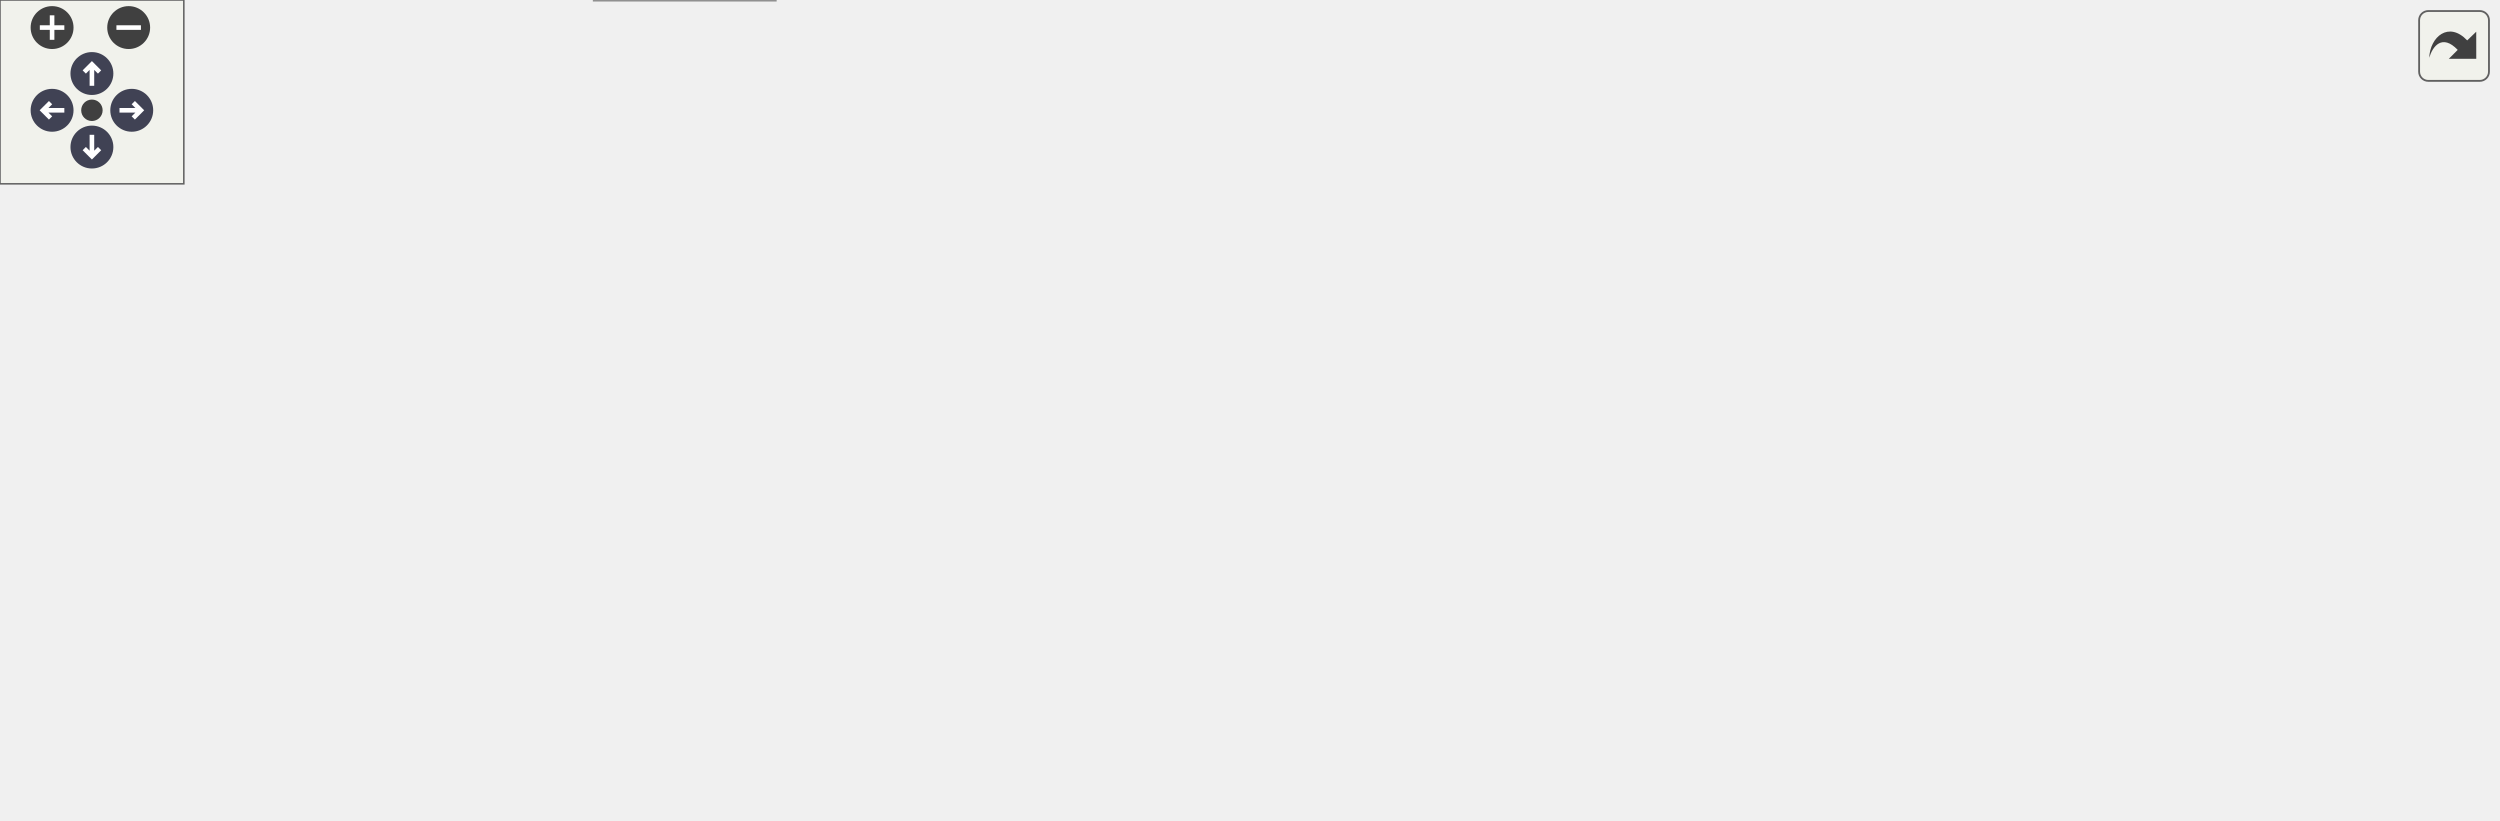
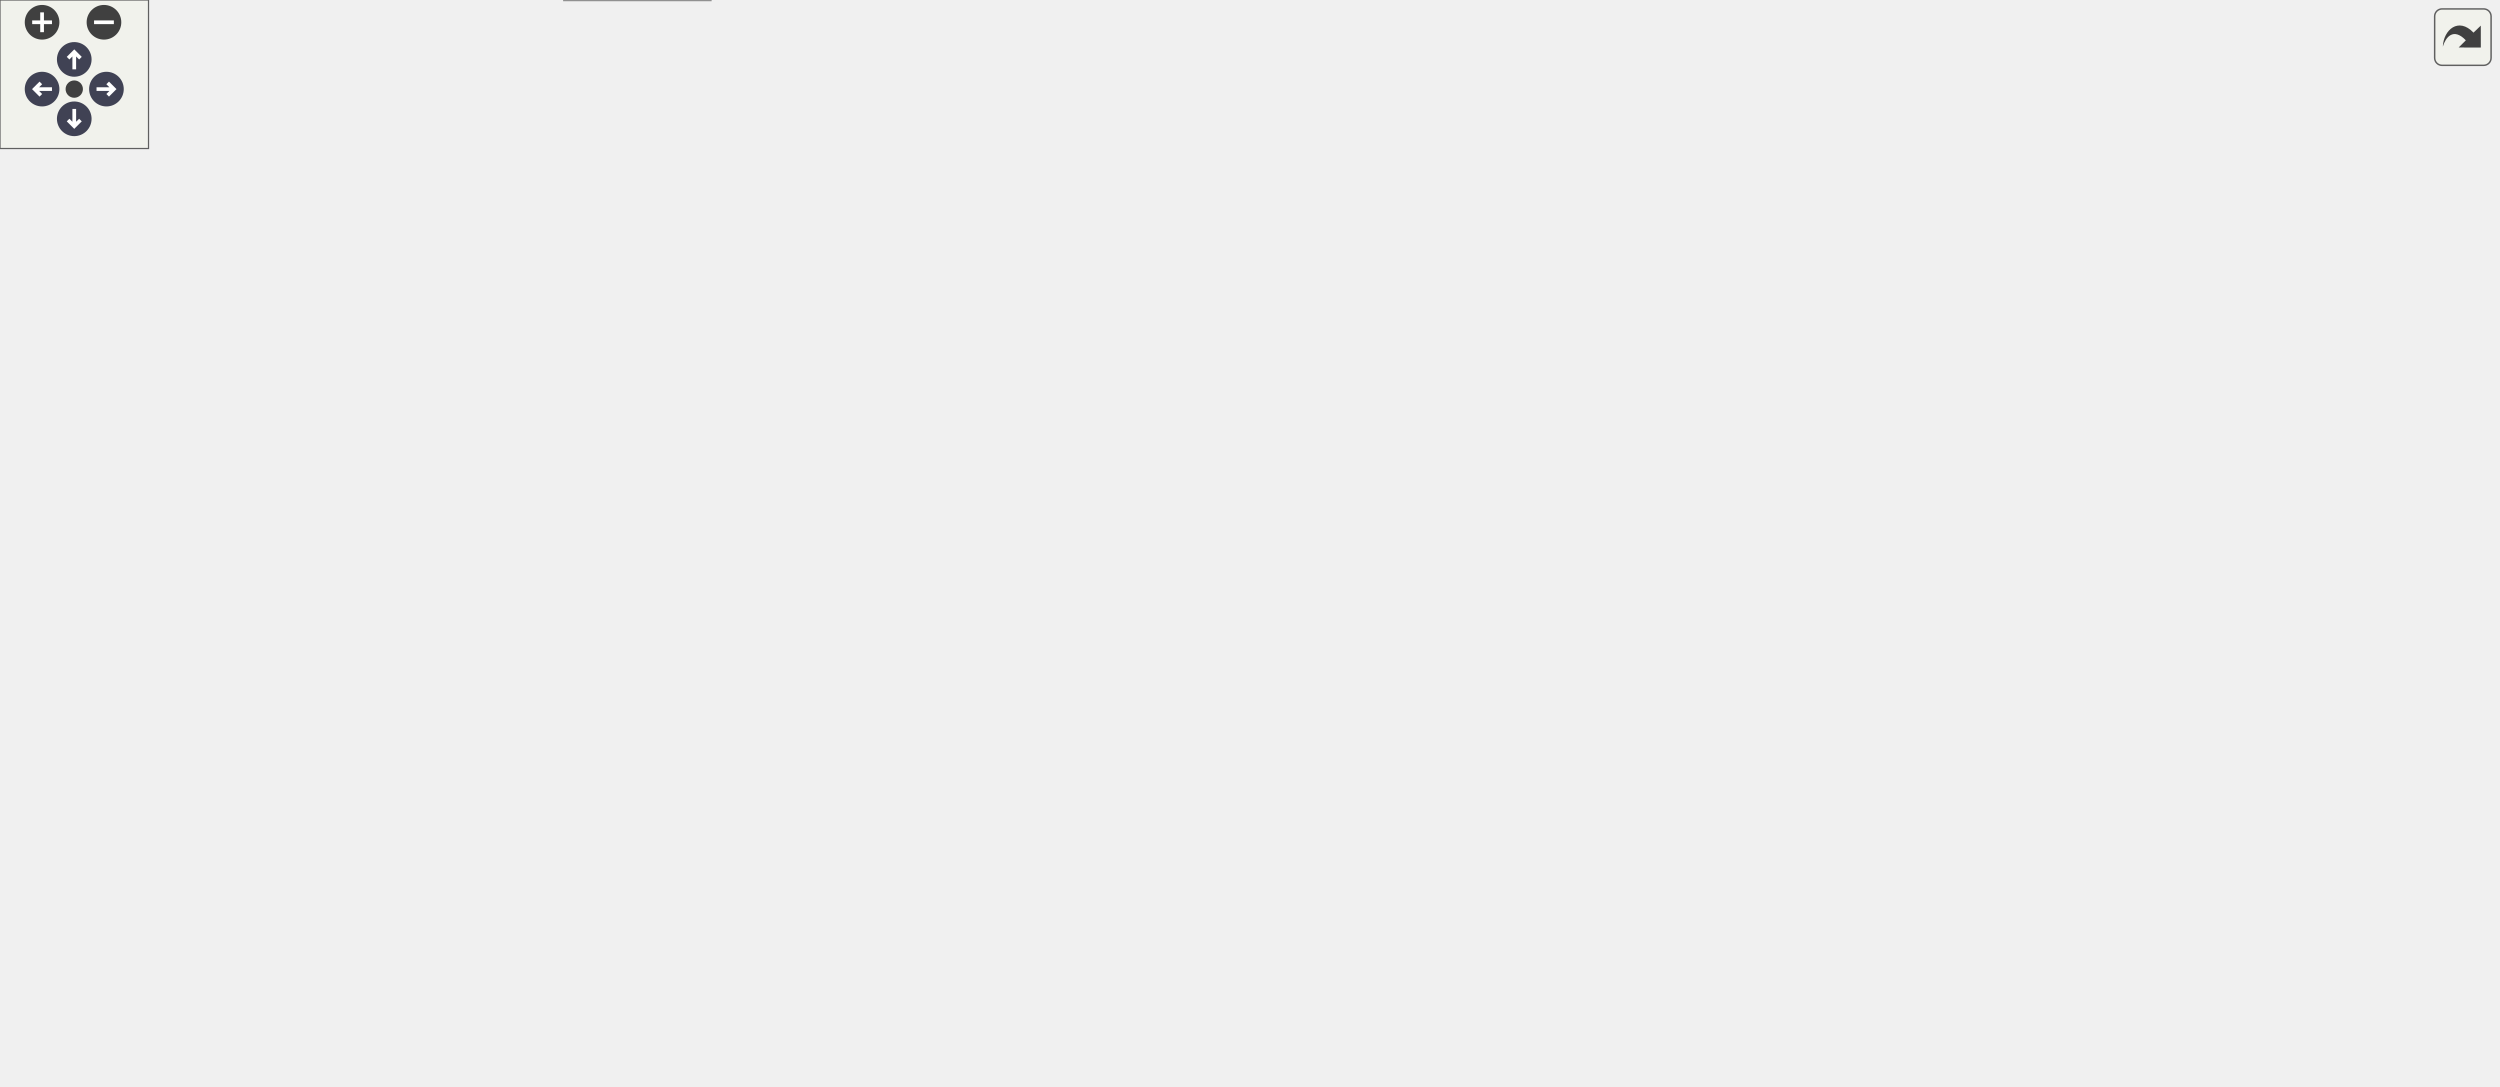
<svg xmlns="http://www.w3.org/2000/svg" xmlns:xlink="http://www.w3.org/1999/xlink" id="main" version="1.1" xml:space="preserve">
  <style type="text/css">
.node, .edge {opacity: 0.7;}
.node.selected, .edge.selected {opacity: 1;}
.edge:hover path { stroke: red; }
.edge:hover polygon { stroke: red; fill: red; }
</style>
  <defs>
    <circle id="rim" cx="0" cy="0" r="7" />
    <circle id="rim2" cx="0" cy="0" r="3.5" />
    <g id="zoomPlus">
      <use xlink:href="#rim" fill="#404040">
        <set attributeName="fill" to="#808080" begin="zoomplus.mouseover" end="zoomplus.mouseout" />
      </use>
      <path d="M-4,0h8M0,-4v8" fill="none" stroke="white" stroke-width="1.5" pointer-events="none" />
    </g>
    <g id="zoomMin">
      <use xlink:href="#rim" fill="#404040">
        <set attributeName="fill" to="#808080" begin="zoomminus.mouseover" end="zoomminus.mouseout" />
      </use>
      <path d="M-4,0h8" fill="none" stroke="white" stroke-width="1.5" pointer-events="none" />
    </g>
    <g id="arrowUp" transform="translate(30 24)">
      <use xlink:href="#rim" />
      <path pointer-events="none" fill="none" stroke="white" stroke-width="1.5" d="M0,-3.0v7 M-2.5,-0.5L0,-3.0L2.5,-0.5" />
    </g>
    <g id="arrowRight" transform="rotate(90) translate(36 -43)">
      <use xlink:href="#rim" />
      <path pointer-events="none" fill="none" stroke="white" stroke-width="1.5" d="M0,-3.0v7 M-2.5,-0.5L0,-3.0L2.5,-0.5" />
    </g>
    <g id="arrowDown" transform="rotate(180) translate(-30 -48)">
      <use xlink:href="#rim" />
      <path pointer-events="none" fill="none" stroke="white" stroke-width="1.5" d="M0,-3.0v7 M-2.5,-0.5L0,-3.0L2.5,-0.5" />
    </g>
    <g id="arrowLeft" transform="rotate(270) translate(-36 17)">
      <use xlink:href="#rim" />
      <path pointer-events="none" fill="none" stroke="white" stroke-width="1.5" d="M0,-3.0v7 M-2.5,-0.5L0,-3.0L2.5,-0.5" />
    </g>
    <g id="resetDef">
      <use xlink:href="#rim2" fill="#404040">
        <set attributeName="fill" to="#808080" begin="reset.mouseover" end="reset.mouseout" />
      </use>
    </g>
  </defs>
  <svg id="graph" class="graph">
    <g id="viewport">
      <g id="Node000001" class="node">
        <g id="a_Node000001">
-           <a xlink:title="An elementary result of a query or a subquery Store query/target nodes and edges Store path edges in ...">
-             <polygon fill="#999999" stroke="#666666" points="253,-19 194,-19 194,0 253,0 253,-19" />
-             <text text-anchor="middle" x="223.5" y="-7" font-family="Helvetica,sans-Serif" font-size="10.00">Mapping</text>
+           <a xlink:title=" ">
+             <polygon fill="#999999" stroke="#666666" points="287,-19 228,-19 228,0 287,0 287,-19" />
+             <text text-anchor="middle" x="257.5" y="-7" font-family="Helvetica,sans-Serif" font-size="10.00">Mapping</text>
          </a>
        </g>
      </g>
      <g id="Node000002" class="node">
        <g id="a_Node000002">
          <a xlink:title=" ">
-             <polygon fill="white" stroke="#bfbfbf" points="101,-85 0,-85 0,-66 101,-66 101,-85" />
-             <text text-anchor="middle" x="50.5" y="-73" font-family="Helvetica,sans-Serif" font-size="10.00">EnvironmentImpl</text>
+             <polygon fill="white" stroke="#bfbfbf" points="101,-86.5 0,-86.5 0,-67.5 101,-67.5 101,-86.5" />
+             <text text-anchor="middle" x="50.5" y="-74.5" font-family="Helvetica,sans-Serif" font-size="10.00">EnvironmentImpl</text>
          </a>
        </g>
      </g>
      <g id="edge1_Node000001_Node000002" class="edge">
        <g id="a_edge1_Node000001_Node000002">
          <a xlink:title=" ">
-             <path fill="none" stroke="#63b8ff" d="M83.37,-62.34C117.55,-49.7 170.17,-30.23 200.26,-19.1" />
-             <polygon fill="#63b8ff" stroke="#63b8ff" points="82,-59.12 73.83,-65.87 84.42,-65.68 82,-59.12" />
+             <path fill="none" stroke="#63b8ff" d="M87.19,-64.39C128.24,-51.4 193.78,-30.66 230.43,-19.07" />
+             <polygon fill="#63b8ff" stroke="#63b8ff" points="86.04,-61.08 77.56,-67.44 88.15,-67.76 86.04,-61.08" />
          </a>
        </g>
      </g>
      <g id="Node000003" class="node">
        <g id="a_Node000003">
          <a xlink:title=" ">
-             <polygon fill="white" stroke="#bfbfbf" points="166,-85 119,-85 119,-66 166,-66 166,-85" />
-             <text text-anchor="middle" x="142.5" y="-73" font-family="Helvetica,sans-Serif" font-size="10.00">Result</text>
+             <polygon fill="white" stroke="#bfbfbf" points="166,-86.5 119,-86.5 119,-67.5 166,-67.5 166,-86.5" />
+             <text text-anchor="middle" x="142.5" y="-74.5" font-family="Helvetica,sans-Serif" font-size="10.00">Result</text>
          </a>
        </g>
      </g>
      <g id="edge2_Node000001_Node000003" class="edge">
        <g id="a_edge2_Node000001_Node000003">
          <a xlink:title=" ">
-             <path fill="none" stroke="#63b8ff" d="M161.5,-59.49C177.36,-46.96 199.41,-29.54 212.49,-19.2" />
-             <polygon fill="#63b8ff" stroke="#63b8ff" points="159.1,-56.92 153.42,-65.87 163.44,-62.42 159.1,-56.92" />
+             <path fill="none" stroke="#63b8ff" d="M166.3,-62.44C189.19,-49.41 223.09,-30.1 242.46,-19.07" />
+             <polygon fill="#63b8ff" stroke="#63b8ff" points="164.49,-59.45 157.53,-67.44 167.96,-65.53 164.49,-59.45" />
          </a>
        </g>
      </g>
      <g id="Node000004" class="node">
        <g id="a_Node000004">
          <a xlink:title=" ">
-             <polygon fill="white" stroke="#bfbfbf" points="263,-85 184,-85 184,-66 263,-66 263,-85" />
-             <text text-anchor="middle" x="223.5" y="-73" font-family="Helvetica,sans-Serif" font-size="10.00">Environment</text>
+             <polygon fill="white" stroke="#bfbfbf" points="263,-86.5 184,-86.5 184,-67.5 263,-67.5 263,-86.5" />
+             <text text-anchor="middle" x="223.5" y="-74.5" font-family="Helvetica,sans-Serif" font-size="10.00">Environment</text>
          </a>
        </g>
      </g>
      <g id="edge3_Node000001_Node000004" class="edge">
        <g id="a_edge3_Node000001_Node000004">
          <a xlink:title=" ">
-             <path fill="none" stroke="#63b8ff" d="M223.5,-55.58C223.5,-43.63 223.5,-28.72 223.5,-19.41" />
-             <polygon fill="#63b8ff" stroke="#63b8ff" points="220,-55.87 223.5,-65.87 227,-55.87 220,-55.87" />
+             <path fill="none" stroke="#63b8ff" d="M232.68,-58.32C239.24,-45.68 247.78,-29.22 252.95,-19.27" />
+             <polygon fill="#63b8ff" stroke="#63b8ff" points="229.45,-56.95 227.94,-67.44 235.66,-60.17 229.45,-56.95" />
          </a>
        </g>
      </g>
      <g id="Node000005" class="node">
        <g id="a_Node000005">
          <a xlink:title=" ">
-             <polygon fill="white" stroke="#bfbfbf" points="345.5,-207 273.5,-207 273.5,-188 345.5,-188 345.5,-207" />
-             <text text-anchor="middle" x="309.5" y="-195" font-family="Helvetica,sans-Serif" font-size="10.00">Pointerable</text>
+             <polygon fill="white" stroke="#bfbfbf" points="459.5,-378 387.5,-378 387.5,-359 459.5,-359 459.5,-378" />
+             <text text-anchor="middle" x="423.5" y="-366" font-family="Helvetica,sans-Serif" font-size="10.00">Pointerable</text>
          </a>
        </g>
      </g>
      <g id="edge4_Node000001_Node000005" class="edge">
        <g id="a_edge4_Node000001_Node000005">
          <a xlink:title=" ">
-             <path fill="none" stroke="#63b8ff" d="M306.63,-177.68C302.07,-151.41 291.54,-102.84 271.5,-66 261.27,-47.2 243.8,-29.17 232.99,-19" />
-             <polygon fill="#63b8ff" stroke="#63b8ff" points="303.21,-178.46 308.28,-187.77 310.12,-177.34 303.21,-178.46" />
+             <path fill="none" stroke="#63b8ff" d="M377.01,-366.74C339,-363.36 291.5,-351.52 291.5,-313.5 291.5,-313.5 291.5,-313.5 291.5,-76 291.5,-53.45 275.43,-30.95 265.39,-19.09" />
+             <polygon fill="#63b8ff" stroke="#63b8ff" points="377.21,-370.27 387.43,-367.49 377.71,-363.29 377.21,-370.27" />
          </a>
        </g>
      </g>
      <g id="Node000007" class="node">
        <g id="a_Node000007">
          <a xlink:href="classfr_1_1inria_1_1corese_1_1core_1_1kgram_1_1core_1_1PointerObject.html" target="_top" xlink:title=" ">
-             <polygon fill="white" stroke="#666666" points="403,-151 320,-151 320,-132 403,-132 403,-151" />
-             <text text-anchor="middle" x="361.5" y="-139" font-family="Helvetica,sans-Serif" font-size="10.00">PointerObject</text>
+             <polygon fill="white" stroke="#666666" points="597,-322 514,-322 514,-303 597,-303 597,-322" />
+             <text text-anchor="middle" x="555.5" y="-310" font-family="Helvetica,sans-Serif" font-size="10.00">PointerObject</text>
          </a>
        </g>
      </g>
      <g id="edge7_Node000007_Node000005" class="edge">
        <g id="a_edge7_Node000007_Node000005">
          <a xlink:title=" ">
-             <path fill="none" stroke="#63b8ff" d="M325.18,-180.22C334.34,-170.7 345.55,-159.06 353.07,-151.25" />
-             <polygon fill="#63b8ff" stroke="#63b8ff" points="322.5,-177.95 318.09,-187.58 327.54,-182.81 322.5,-177.95" />
+             <path fill="none" stroke="#63b8ff" d="M453.72,-355.14C478.49,-345 512.9,-330.93 534.68,-322.02" />
+             <polygon fill="#63b8ff" stroke="#63b8ff" points="452.35,-351.92 444.42,-358.94 455,-358.4 452.35,-351.92" />
          </a>
        </g>
      </g>
      <g id="Node000006" class="node">
        <g id="a_Node000006">
          <a xlink:href="classfr_1_1inria_1_1corese_1_1core_1_1kgram_1_1core_1_1Mappings.html" target="_top" xlink:title=" ">
-             <polygon fill="white" stroke="#bfbfbf" points="522.5,-85 458.5,-85 458.5,-66 522.5,-66 522.5,-85" />
-             <text text-anchor="middle" x="490.5" y="-73" font-family="Helvetica,sans-Serif" font-size="10.00">Mappings</text>
+             <polygon fill="white" stroke="#bfbfbf" points="803.5,-256 739.5,-256 739.5,-237 803.5,-237 803.5,-256" />
+             <text text-anchor="middle" x="771.5" y="-244" font-family="Helvetica,sans-Serif" font-size="10.00">Mappings</text>
          </a>
        </g>
      </g>
      <g id="edge5_Node000001_Node000006" class="edge">
        <g id="a_edge5_Node000001_Node000006">
          <a xlink:title=" ">
-             <path fill="none" stroke="#9a32cd" stroke-dasharray="5,2" d="M448.29,-64.38C393.96,-51.36 300.9,-29.05 253.36,-17.66" />
-             <polygon fill="#9a32cd" stroke="#9a32cd" points="447.75,-67.85 458.29,-66.78 449.38,-61.05 447.75,-67.85" />
-           </a>
-         </g>
-         <text text-anchor="middle" x="387.5" y="-40" font-family="Helvetica,sans-Serif" font-size="10.00" fill="grey"> lMap</text>
+             <path fill="none" stroke="#9a32cd" stroke-dasharray="5,2" d="M769.24,-226.65C767.35,-217.05 763.87,-205.61 757.5,-197 694.07,-111.29 655.5,-105.61 556.5,-66 462.63,-28.45 341.88,-16.02 287,-12.14" />
+             <polygon fill="#9a32cd" stroke="#9a32cd" points="765.83,-227.47 770.82,-236.81 772.75,-226.39 765.83,-227.47" />
+           </a>
+         </g>
+         <text text-anchor="middle" x="719.5" y="-120" font-family="Helvetica,sans-Serif" font-size="10.00" fill="grey"> lMap</text>
+       </g>
+       <g id="Node000014" class="node">
+         <g id="a_Node000014">
+           <a xlink:href="classfr_1_1inria_1_1corese_1_1core_1_1kgram_1_1core_1_1Exp.html" target="_top" xlink:title="KGRAM/SPARQL expressions: bgp, union, optional, etc.">
+             <polygon fill="white" stroke="#666666" points="521,-177.5 486,-177.5 486,-158.5 521,-158.5 521,-177.5" />
+             <text text-anchor="middle" x="503.5" y="-165.5" font-family="Helvetica,sans-Serif" font-size="10.00">Exp</text>
+           </a>
+         </g>
+       </g>
+       <g id="edge26_Node000014_Node000006" class="edge">
+         <g id="a_edge26_Node000014_Node000006">
+           <a xlink:title=" ">
+             <path fill="none" stroke="#9a32cd" stroke-dasharray="5,2" d="M733.62,-233.83C720.21,-229.47 705.08,-224.28 691.5,-219 669.25,-210.35 665.23,-204.29 642.5,-197 600.07,-183.39 548.16,-175.03 521.38,-171.3" />
+             <polygon fill="#9a32cd" stroke="#9a32cd" points="732.89,-237.27 743.48,-236.99 735.03,-230.61 732.89,-237.27" />
+           </a>
+         </g>
+         <text text-anchor="middle" x="724.5" y="-211" font-family="Helvetica,sans-Serif" font-size="10.00" fill="grey"> map</text>
+         <text text-anchor="middle" x="724.5" y="-200" font-family="Helvetica,sans-Serif" font-size="10.00" fill="grey">templateMap</text>
      </g>
      <g id="edge6_Node000006_Node000007" class="edge">
        <g id="a_edge6_Node000006_Node000007">
          <a xlink:title=" ">
-             <path fill="none" stroke="#63b8ff" d="M387.98,-127.36C413.4,-114.75 451.07,-96.06 472.97,-85.2" />
-             <polygon fill="#63b8ff" stroke="#63b8ff" points="386.3,-124.29 378.9,-131.87 389.41,-130.56 386.3,-124.29" />
+             <path fill="none" stroke="#63b8ff" d="M594.37,-299.98C636.95,-287.37 704.27,-267.42 742.49,-256.1" />
+             <polygon fill="#63b8ff" stroke="#63b8ff" points="593.22,-296.67 584.63,-302.87 595.21,-303.38 593.22,-296.67" />
+           </a>
+         </g>
+       </g>
+       <g id="edge16_Node000014_Node000007" class="edge">
+         <g id="a_edge16_Node000014_Node000007">
+           <a xlink:title=" ">
+             <path fill="none" stroke="#63b8ff" d="M530.19,-297.5C515.64,-287.92 498.68,-273.74 490.5,-256 478.22,-229.37 491.67,-193.75 499.17,-177.6" />
+             <polygon fill="#63b8ff" stroke="#63b8ff" points="528.49,-300.56 538.83,-302.86 532.18,-294.62 528.49,-300.56" />
          </a>
        </g>
      </g>
      <g id="Node000008" class="node">
        <g id="a_Node000008">
          <a xlink:title=" ">
-             <polygon fill="white" stroke="#bfbfbf" points="560,-151 421,-151 421,-132 560,-132 560,-151" />
-             <text text-anchor="middle" x="490.5" y="-139" font-family="Helvetica,sans-Serif" font-size="10.00">Comparator&lt; Mapping &gt;</text>
+             <polygon fill="white" stroke="#bfbfbf" points="754,-322 615,-322 615,-303 754,-303 754,-322" />
+             <text text-anchor="middle" x="684.5" y="-310" font-family="Helvetica,sans-Serif" font-size="10.00">Comparator&lt; Mapping &gt;</text>
          </a>
        </g>
      </g>
      <g id="edge8_Node000006_Node000008" class="edge">
        <g id="a_edge8_Node000006_Node000008">
          <a xlink:title=" ">
-             <path fill="none" stroke="#63b8ff" d="M490.5,-121.58C490.5,-109.63 490.5,-94.72 490.5,-85.41" />
-             <polygon fill="#63b8ff" stroke="#63b8ff" points="487,-121.87 490.5,-131.87 494,-121.87 487,-121.87" />
+             <path fill="none" stroke="#63b8ff" d="M704.44,-296.83C721.5,-284.28 745.49,-266.63 759.67,-256.2" />
+             <polygon fill="#63b8ff" stroke="#63b8ff" points="702.21,-294.12 696.23,-302.87 706.36,-299.76 702.21,-294.12" />
          </a>
        </g>
      </g>
      <g id="Node000009" class="node">
        <g id="a_Node000009">
          <a xlink:title=" ">
-             <polygon fill="white" stroke="#bfbfbf" points="697,-151 578,-151 578,-132 697,-132 697,-151" />
-             <text text-anchor="middle" x="637.5" y="-139" font-family="Helvetica,sans-Serif" font-size="10.00">Iterable&lt; Mapping &gt;</text>
+             <polygon fill="white" stroke="#bfbfbf" points="891,-322 772,-322 772,-303 891,-303 891,-322" />
+             <text text-anchor="middle" x="831.5" y="-310" font-family="Helvetica,sans-Serif" font-size="10.00">Iterable&lt; Mapping &gt;</text>
          </a>
        </g>
      </g>
      <g id="edge9_Node000006_Node000009" class="edge">
        <g id="a_edge9_Node000006_Node000009">
          <a xlink:title=" ">
-             <path fill="none" stroke="#63b8ff" d="M608.46,-127.86C579.5,-115.25 535.76,-96.21 510.48,-85.2" />
-             <polygon fill="#63b8ff" stroke="#63b8ff" points="607.11,-131.09 617.67,-131.87 609.9,-124.67 607.11,-131.09" />
+             <path fill="none" stroke="#63b8ff" d="M816.48,-295.48C804.9,-283.12 789.3,-266.49 779.85,-256.41" />
+             <polygon fill="#63b8ff" stroke="#63b8ff" points="814.02,-297.97 823.41,-302.87 819.12,-293.18 814.02,-297.97" />
          </a>
        </g>
      </g>
      <g id="Node000010" class="node">
        <g id="a_Node000010">
          <a xlink:href="classfr_1_1inria_1_1corese_1_1core_1_1EventManager.html" target="_top" xlink:title="Event Manager for consistency and trace Update and Inference are tracked Debug mode traces events Sho...">
-             <polygon fill="white" stroke="#666666" points="802,-151 715,-151 715,-132 802,-132 802,-151" />
-             <text text-anchor="middle" x="758.5" y="-139" font-family="Helvetica,sans-Serif" font-size="10.00">EventManager</text>
+             <polygon fill="white" stroke="#666666" points="996,-322 909,-322 909,-303 996,-303 996,-322" />
+             <text text-anchor="middle" x="952.5" y="-310" font-family="Helvetica,sans-Serif" font-size="10.00">EventManager</text>
          </a>
        </g>
      </g>
      <g id="edge10_Node000006_Node000010" class="edge">
        <g id="a_edge10_Node000006_Node000010">
          <a xlink:title=" ">
-             <path fill="none" stroke="#9a32cd" stroke-dasharray="5,2" d="M712.63,-129.55C658.58,-116.64 570.14,-95.52 522.8,-84.21" />
-             <polygon fill="#9a32cd" stroke="#9a32cd" points="712.09,-133.02 722.63,-131.94 713.72,-126.21 712.09,-133.02" />
-           </a>
-         </g>
-         <text text-anchor="middle" x="665" y="-106" font-family="Helvetica,sans-Serif" font-size="10.00" fill="grey"> manager</text>
+             <path fill="none" stroke="#9a32cd" stroke-dasharray="5,2" d="M918.57,-299.5C882.82,-286.86 827.43,-267.28 795.81,-256.1" />
+             <polygon fill="#9a32cd" stroke="#9a32cd" points="917.49,-302.83 928.09,-302.87 919.83,-296.24 917.49,-302.83" />
+           </a>
+         </g>
+         <text text-anchor="middle" x="897" y="-277" font-family="Helvetica,sans-Serif" font-size="10.00" fill="grey"> manager</text>
      </g>
      <g id="Node000012" class="node">
        <g id="a_Node000012">
          <a xlink:href="classfr_1_1inria_1_1corese_1_1core_1_1EventLogger.html" target="_top" xlink:title=" ">
-             <polygon fill="white" stroke="#666666" points="815,-85 738,-85 738,-66 815,-66 815,-85" />
-             <text text-anchor="middle" x="776.5" y="-73" font-family="Helvetica,sans-Serif" font-size="10.00">EventLogger</text>
+             <polygon fill="white" stroke="#666666" points="1009,-256 932,-256 932,-237 1009,-237 1009,-256" />
+             <text text-anchor="middle" x="970.5" y="-244" font-family="Helvetica,sans-Serif" font-size="10.00">EventLogger</text>
          </a>
        </g>
      </g>
      <g id="edge13_Node000012_Node000010" class="edge">
        <g id="a_edge13_Node000012_Node000010">
          <a xlink:title=" ">
-             <path fill="none" stroke="#9a32cd" stroke-dasharray="5,2" d="M750.33,-122.31C748.63,-116.04 748.02,-109.08 750.5,-103 753.38,-95.96 759.13,-89.78 764.49,-85.16" />
-             <polygon fill="#9a32cd" stroke="#9a32cd" points="747.12,-123.72 753.86,-131.9 753.7,-121.31 747.12,-123.72" />
-           </a>
-         </g>
-         <text text-anchor="middle" x="762" y="-106" font-family="Helvetica,sans-Serif" font-size="10.00" fill="grey"> mgr</text>
+             <path fill="none" stroke="#9a32cd" stroke-dasharray="5,2" d="M944.33,-293.31C942.63,-287.04 942.02,-280.08 944.5,-274 947.38,-266.96 953.13,-260.78 958.49,-256.16" />
+             <polygon fill="#9a32cd" stroke="#9a32cd" points="941.12,-294.72 947.86,-302.9 947.7,-292.31 941.12,-294.72" />
+           </a>
+         </g>
+         <text text-anchor="middle" x="956" y="-277" font-family="Helvetica,sans-Serif" font-size="10.00" fill="grey"> mgr</text>
      </g>
      <g id="Node000011" class="node">
        <g id="a_Node000011">
          <a xlink:href="interfacefr_1_1inria_1_1corese_1_1core_1_1EventHandler.html" target="_top" xlink:title=" ">
-             <polygon fill="white" stroke="#bfbfbf" points="800,-207 717,-207 717,-188 800,-188 800,-207" />
-             <text text-anchor="middle" x="758.5" y="-195" font-family="Helvetica,sans-Serif" font-size="10.00">EventHandler</text>
+             <polygon fill="white" stroke="#bfbfbf" points="994,-378 911,-378 911,-359 994,-359 994,-378" />
+             <text text-anchor="middle" x="952.5" y="-366" font-family="Helvetica,sans-Serif" font-size="10.00">EventHandler</text>
          </a>
        </g>
      </g>
      <g id="edge11_Node000010_Node000011" class="edge">
        <g id="a_edge11_Node000010_Node000011">
          <a xlink:title=" ">
-             <path fill="none" stroke="#63b8ff" d="M758.5,-177.3C758.5,-168.41 758.5,-158.28 758.5,-151.25" />
-             <polygon fill="#63b8ff" stroke="#63b8ff" points="755,-177.58 758.5,-187.58 762,-177.58 755,-177.58" />
+             <path fill="none" stroke="#63b8ff" d="M952.5,-348.3C952.5,-339.41 952.5,-329.28 952.5,-322.25" />
+             <polygon fill="#63b8ff" stroke="#63b8ff" points="949,-348.58 952.5,-358.58 956,-348.58 949,-348.58" />
          </a>
        </g>
      </g>
      <g id="edge12_Node000010_Node000012" class="edge">
        <g id="a_edge12_Node000010_Node000012">
          <a xlink:title=" ">
-             <path fill="none" stroke="#9a32cd" stroke-dasharray="5,2" d="M779.42,-95.11C779.75,-101.25 779.42,-108.03 777.5,-114 775.35,-120.68 770.83,-127.11 766.73,-131.96" />
-             <polygon fill="#9a32cd" stroke="#9a32cd" points="782.89,-94.62 778.31,-85.07 775.93,-95.39 782.89,-94.62" />
-           </a>
-         </g>
-         <text text-anchor="middle" x="788" y="-106" font-family="Helvetica,sans-Serif" font-size="10.00" fill="grey"> log</text>
+             <path fill="none" stroke="#9a32cd" stroke-dasharray="5,2" d="M973.42,-266.11C973.75,-272.25 973.42,-279.03 971.5,-285 969.35,-291.68 964.83,-298.11 960.73,-302.96" />
+             <polygon fill="#9a32cd" stroke="#9a32cd" points="976.89,-265.62 972.31,-256.07 969.93,-266.39 976.89,-265.62" />
+           </a>
+         </g>
+         <text text-anchor="middle" x="982" y="-277" font-family="Helvetica,sans-Serif" font-size="10.00" fill="grey"> log</text>
+       </g>
+       <g id="Node000013" class="node">
+         <g id="a_Node000013">
+           <a xlink:href="classfr_1_1inria_1_1corese_1_1core_1_1kgram_1_1core_1_1Query.html" target="_top" xlink:title="KGRAM Query also used for subquery.">
+             <polygon fill="white" stroke="#666666" points="471.5,-86.5 425.5,-86.5 425.5,-67.5 471.5,-67.5 471.5,-86.5" />
+             <text text-anchor="middle" x="448.5" y="-74.5" font-family="Helvetica,sans-Serif" font-size="10.00">Query</text>
+           </a>
+         </g>
+       </g>
+       <g id="edge14_Node000001_Node000013" class="edge">
+         <g id="a_edge14_Node000001_Node000013">
+           <a xlink:title=" ">
+             <path fill="none" stroke="#9a32cd" stroke-dasharray="5,2" d="M415.93,-64.83C378.14,-51.87 316.63,-30.78 282.44,-19.05" />
+             <polygon fill="#9a32cd" stroke="#9a32cd" points="414.87,-68.17 425.46,-68.1 417.14,-61.54 414.87,-68.17" />
+           </a>
+         </g>
+         <text text-anchor="middle" x="380" y="-40" font-family="Helvetica,sans-Serif" font-size="10.00" fill="grey"> query</text>
+       </g>
+       <g id="edge29_Node000013_Node000013" class="edge">
+         <g id="a_edge29_Node000013_Node000013">
+           <a xlink:title=" ">
+             <path fill="none" stroke="#9a32cd" stroke-dasharray="5,2" d="M481.91,-82.67C486.46,-81.72 489.5,-79.83 489.5,-77 489.5,-72.35 481.33,-70.25 471.68,-70.68" />
+             <polygon fill="#9a32cd" stroke="#9a32cd" points="481.44,-79.19 471.68,-83.32 481.88,-86.17 481.44,-79.19" />
+           </a>
+         </g>
+         <text text-anchor="middle" x="518.5" y="-80" font-family="Helvetica,sans-Serif" font-size="10.00" fill="grey"> outerQuery</text>
+         <text text-anchor="middle" x="518.5" y="-69" font-family="Helvetica,sans-Serif" font-size="10.00" fill="grey">query</text>
+       </g>
+       <g id="edge15_Node000013_Node000014" class="edge">
+         <g id="a_edge15_Node000013_Node000014">
+           <a xlink:title=" ">
+             <path fill="none" stroke="#63b8ff" d="M486.52,-151.23C482.95,-147.43 479.39,-143.24 476.5,-139 464.81,-121.87 455.84,-99.07 451.46,-86.77" />
+             <polygon fill="#63b8ff" stroke="#63b8ff" points="484.11,-153.76 493.65,-158.36 489.05,-148.81 484.11,-153.76" />
+           </a>
+         </g>
+       </g>
+       <g id="edge28_Node000013_Node000014" class="edge">
+         <g id="a_edge28_Node000013_Node000014">
+           <a xlink:title=" ">
+             <path fill="none" stroke="#9a32cd" stroke-dasharray="5,2" d="M497.45,-148.76C492.79,-136.13 485.61,-119.28 476.5,-106 471.52,-98.74 464.52,-91.74 458.77,-86.56" />
+             <polygon fill="#9a32cd" stroke="#9a32cd" points="494.14,-149.92 500.75,-158.2 500.75,-147.6 494.14,-149.92" />
+           </a>
+         </g>
+         <text text-anchor="middle" x="518" y="-131" font-family="Helvetica,sans-Serif" font-size="10.00" fill="grey"> construct</text>
+         <text text-anchor="middle" x="518" y="-120" font-family="Helvetica,sans-Serif" font-size="10.00" fill="grey">delete</text>
+         <text text-anchor="middle" x="518" y="-109" font-family="Helvetica,sans-Serif" font-size="10.00" fill="grey">having</text>
+       </g>
+       <g id="edge20_Node000014_Node000014" class="edge">
+         <g id="a_edge20_Node000014_Node000014">
+           <a xlink:title=" ">
+             <path fill="none" stroke="#9a32cd" stroke-dasharray="5,2" d="M531.21,-174.97C535.82,-173.99 539,-171.67 539,-168 539,-161.98 530.44,-159.59 521.03,-160.81" />
+             <polygon fill="#9a32cd" stroke="#9a32cd" points="530.96,-171.47 521.03,-175.19 531.11,-178.47 530.96,-171.47" />
+           </a>
+         </g>
+         <text text-anchor="middle" x="556.5" y="-171" font-family="Helvetica,sans-Serif" font-size="10.00" fill="grey"> empty</text>
+         <text text-anchor="middle" x="556.5" y="-160" font-family="Helvetica,sans-Serif" font-size="10.00" fill="grey">next</text>
+       </g>
+       <g id="Node000015" class="node">
+         <g id="a_Node000015">
+           <a xlink:title=" ">
+             <polygon fill="white" stroke="#bfbfbf" points="496,-322 439,-322 439,-303 496,-303 496,-322" />
+             <text text-anchor="middle" x="467.5" y="-310" font-family="Helvetica,sans-Serif" font-size="10.00">ExpType</text>
+           </a>
+         </g>
+       </g>
+       <g id="edge17_Node000014_Node000015" class="edge">
+         <g id="a_edge17_Node000014_Node000015">
+           <a xlink:title=" ">
+             <path fill="none" stroke="#63b8ff" d="M500.55,-299.29C529.66,-287.78 568.74,-270.24 577.5,-256 596.94,-224.42 548.49,-192.56 520.97,-177.67" />
+             <polygon fill="#63b8ff" stroke="#63b8ff" points="499.18,-296.06 491.13,-302.94 501.71,-302.59 499.18,-296.06" />
+           </a>
+         </g>
+       </g>
+       <g id="Node000020" class="node">
+         <g id="a_Node000020">
+           <a xlink:href="classfr_1_1inria_1_1corese_1_1core_1_1kgram_1_1core_1_1Stack.html" target="_top" xlink:title="KGRAM stack of expressions.">
+             <polygon fill="white" stroke="#666666" points="443.5,-256 399.5,-256 399.5,-237 443.5,-237 443.5,-256" />
+             <text text-anchor="middle" x="421.5" y="-244" font-family="Helvetica,sans-Serif" font-size="10.00">Stack</text>
+           </a>
+         </g>
+       </g>
+       <g id="edge25_Node000020_Node000015" class="edge">
+         <g id="a_edge25_Node000020_Node000015">
+           <a xlink:title=" ">
+             <path fill="none" stroke="#63b8ff" d="M455.22,-294.41C446.42,-282.18 434.94,-266.2 427.9,-256.41" />
+             <polygon fill="#63b8ff" stroke="#63b8ff" points="452.62,-296.79 461.3,-302.87 458.3,-292.71 452.62,-296.79" />
+           </a>
+         </g>
+       </g>
+       <g id="Node000016" class="node">
+         <g id="a_Node000016">
+           <a xlink:title=" ">
+             <polygon fill="white" stroke="#bfbfbf" points="569,-256 500,-256 500,-237 569,-237 569,-256" />
+             <text text-anchor="middle" x="534.5" y="-244" font-family="Helvetica,sans-Serif" font-size="10.00">ExpPattern</text>
+           </a>
+         </g>
+       </g>
+       <g id="edge18_Node000014_Node000016" class="edge">
+         <g id="a_edge18_Node000014_Node000016">
+           <a xlink:title=" ">
+             <path fill="none" stroke="#63b8ff" d="M527.03,-227.05C520.68,-211.39 511.85,-189.61 507.01,-177.67" />
+             <polygon fill="#63b8ff" stroke="#63b8ff" points="523.94,-228.77 530.94,-236.72 530.43,-226.14 523.94,-228.77" />
+           </a>
+         </g>
+       </g>
+       <g id="Node000017" class="node">
+         <g id="a_Node000017">
+           <a xlink:title=" ">
+             <polygon fill="white" stroke="#bfbfbf" points="721,-256 626,-256 626,-237 721,-237 721,-256" />
+             <text text-anchor="middle" x="673.5" y="-244" font-family="Helvetica,sans-Serif" font-size="10.00">Iterable&lt; Exp &gt;</text>
+           </a>
+         </g>
+       </g>
+       <g id="edge19_Node000014_Node000017" class="edge">
+         <g id="a_edge19_Node000014_Node000017">
+           <a xlink:title=" ">
+             <path fill="none" stroke="#63b8ff" d="M657.01,-229.5C645.2,-218.87 628.46,-205.38 611.5,-197 581.63,-182.25 543.14,-174.68 521.1,-171.3" />
+             <polygon fill="#63b8ff" stroke="#63b8ff" points="654.96,-232.38 664.66,-236.62 659.72,-227.25 654.96,-232.38" />
+           </a>
+         </g>
+       </g>
+       <g id="Node000018" class="node">
+         <g id="a_Node000018">
+           <a xlink:title=" ">
+             <polygon fill="white" stroke="#bfbfbf" points="381.5,-256 319.5,-256 319.5,-237 381.5,-237 381.5,-256" />
+             <text text-anchor="middle" x="350.5" y="-244" font-family="Helvetica,sans-Serif" font-size="10.00">Exp.VExp</text>
+           </a>
+         </g>
+       </g>
+       <g id="edge21_Node000014_Node000018" class="edge">
+         <g id="a_edge21_Node000014_Node000018">
+           <a xlink:title=" ">
+             <path fill="none" stroke="#9a32cd" stroke-dasharray="5,2" d="M360.83,-228.26C368.09,-217.63 378.76,-204.61 391.5,-197 424.64,-177.18 439.41,-189.73 476.5,-179 479.57,-178.11 482.8,-177.04 485.9,-175.94" />
+             <polygon fill="#9a32cd" stroke="#9a32cd" points="357.81,-226.48 355.36,-236.79 363.7,-230.26 357.81,-226.48" />
+           </a>
+         </g>
+         <text text-anchor="middle" x="404" y="-205.5" font-family="Helvetica,sans-Serif" font-size="10.00" fill="grey"> args</text>
+       </g>
+       <g id="Node000019" class="node">
+         <g id="a_Node000019">
+           <a xlink:title=" ">
+             <polygon fill="white" stroke="#bfbfbf" points="421,-322 320,-322 320,-303 421,-303 421,-322" />
+             <text text-anchor="middle" x="370.5" y="-310" font-family="Helvetica,sans-Serif" font-size="10.00">ArrayList&lt; Exp &gt;</text>
+           </a>
+         </g>
+       </g>
+       <g id="edge22_Node000018_Node000019" class="edge">
+         <g id="a_edge22_Node000018_Node000019">
+           <a xlink:title=" ">
+             <path fill="none" stroke="#63b8ff" d="M364.82,-293.32C361.04,-281.24 356.25,-265.91 353.28,-256.41" />
+             <polygon fill="#63b8ff" stroke="#63b8ff" points="361.48,-294.37 367.8,-302.87 368.16,-292.28 361.48,-294.37" />
+           </a>
+         </g>
+       </g>
+       <g id="edge24_Node000020_Node000019" class="edge">
+         <g id="a_edge24_Node000020_Node000019">
+           <a xlink:title=" ">
+             <path fill="none" stroke="#63b8ff" d="M383.83,-294.77C393.62,-282.49 406.52,-266.3 414.4,-256.41" />
+             <polygon fill="#63b8ff" stroke="#63b8ff" points="380.87,-292.87 377.38,-302.87 386.35,-297.23 380.87,-292.87" />
+           </a>
+         </g>
+       </g>
+       <g id="edge23_Node000014_Node000020" class="edge">
+         <g id="a_edge23_Node000014_Node000020">
+           <a xlink:title=" ">
+             <path fill="none" stroke="#9a32cd" stroke-dasharray="5,2" d="M419.43,-226.92C419.32,-217.06 420.91,-205.3 427.5,-197 441.92,-178.83 454.73,-187.03 476.5,-179 479.5,-177.89 482.69,-176.71 485.78,-175.57" />
+             <polygon fill="#9a32cd" stroke="#9a32cd" points="415.94,-227.2 420.08,-236.95 422.92,-226.75 415.94,-227.2" />
+           </a>
+         </g>
+         <text text-anchor="middle" x="442.5" y="-205.5" font-family="Helvetica,sans-Serif" font-size="10.00" fill="grey"> stack</text>
+       </g>
+       <g id="Node000021" class="node">
+         <g id="a_Node000021">
+           <a xlink:title=" ">
+             <polygon fill="white" stroke="#bfbfbf" points="468,-177.5 401,-177.5 401,-158.5 468,-158.5 468,-177.5" />
+             <text text-anchor="middle" x="434.5" y="-165.5" font-family="Helvetica,sans-Serif" font-size="10.00">Graphable</text>
+           </a>
+         </g>
+       </g>
+       <g id="edge27_Node000013_Node000021" class="edge">
+         <g id="a_edge27_Node000013_Node000021">
+           <a xlink:title=" ">
+             <path fill="none" stroke="#63b8ff" d="M437.43,-148.35C440.42,-129.38 444.91,-100.83 447.14,-86.64" />
+             <polygon fill="#63b8ff" stroke="#63b8ff" points="433.94,-148.04 435.84,-158.47 440.85,-149.13 433.94,-148.04" />
+           </a>
+         </g>
      </g>
    </g>
  </svg>
  <g id="navigator" transform="translate(0 0)" fill="#404254">
    <rect fill="#f2f5e9" fill-opacity="0.5" stroke="#606060" stroke-width=".5" x="0" y="0" width="60" height="60" />
    <use id="zoomplus" xlink:href="#zoomPlus" x="17" y="9" />
    <use id="zoomminus" xlink:href="#zoomMin" x="42" y="9" />
    <use id="reset" xlink:href="#resetDef" x="30" y="36" />
    <use id="arrowup" xlink:href="#arrowUp" x="0" y="0" />
    <use id="arrowright" xlink:href="#arrowRight" x="0" y="0" />
    <use id="arrowdown" xlink:href="#arrowDown" x="0" y="0" />
    <use id="arrowleft" xlink:href="#arrowLeft" x="0" y="0" />
  </g>
  <svg viewBox="0 0 15 15" width="100%" height="30px" preserveAspectRatio="xMaxYMin meet">
    <g id="arrow_out" transform="scale(0.3 0.3)">
      <a xlink:href="classfr_1_1inria_1_1corese_1_1core_1_1kgram_1_1core_1_1Mapping__coll__graph_org.svg" target="_base">
        <rect id="button" ry="5" rx="5" y="6" x="6" height="38" width="38" fill="#f2f5e9" fill-opacity="0.5" stroke="#606060" stroke-width="1.0" />
        <path id="arrow" d="M 11.5,31.437 C 11.94,20.098 22.043,11.323 32.159,21.979 L 37.069,17.246 C 37.069,17.246 37.088,32 37.088,32 L 22.16,31.978 C 22.16,31.978 26.998,27.14 26.998,27.14 C 18.529,18.264 13.292,25.23 11.5,31.437 z" style="fill:#404040;" />
      </a>
    </g>
  </svg>
  <style type="text/css">

[data-mouse-over-selected='false'] { opacity: 0.7; }
[data-mouse-over-selected='true']  { opacity: 1.0; }

</style>
</svg>
